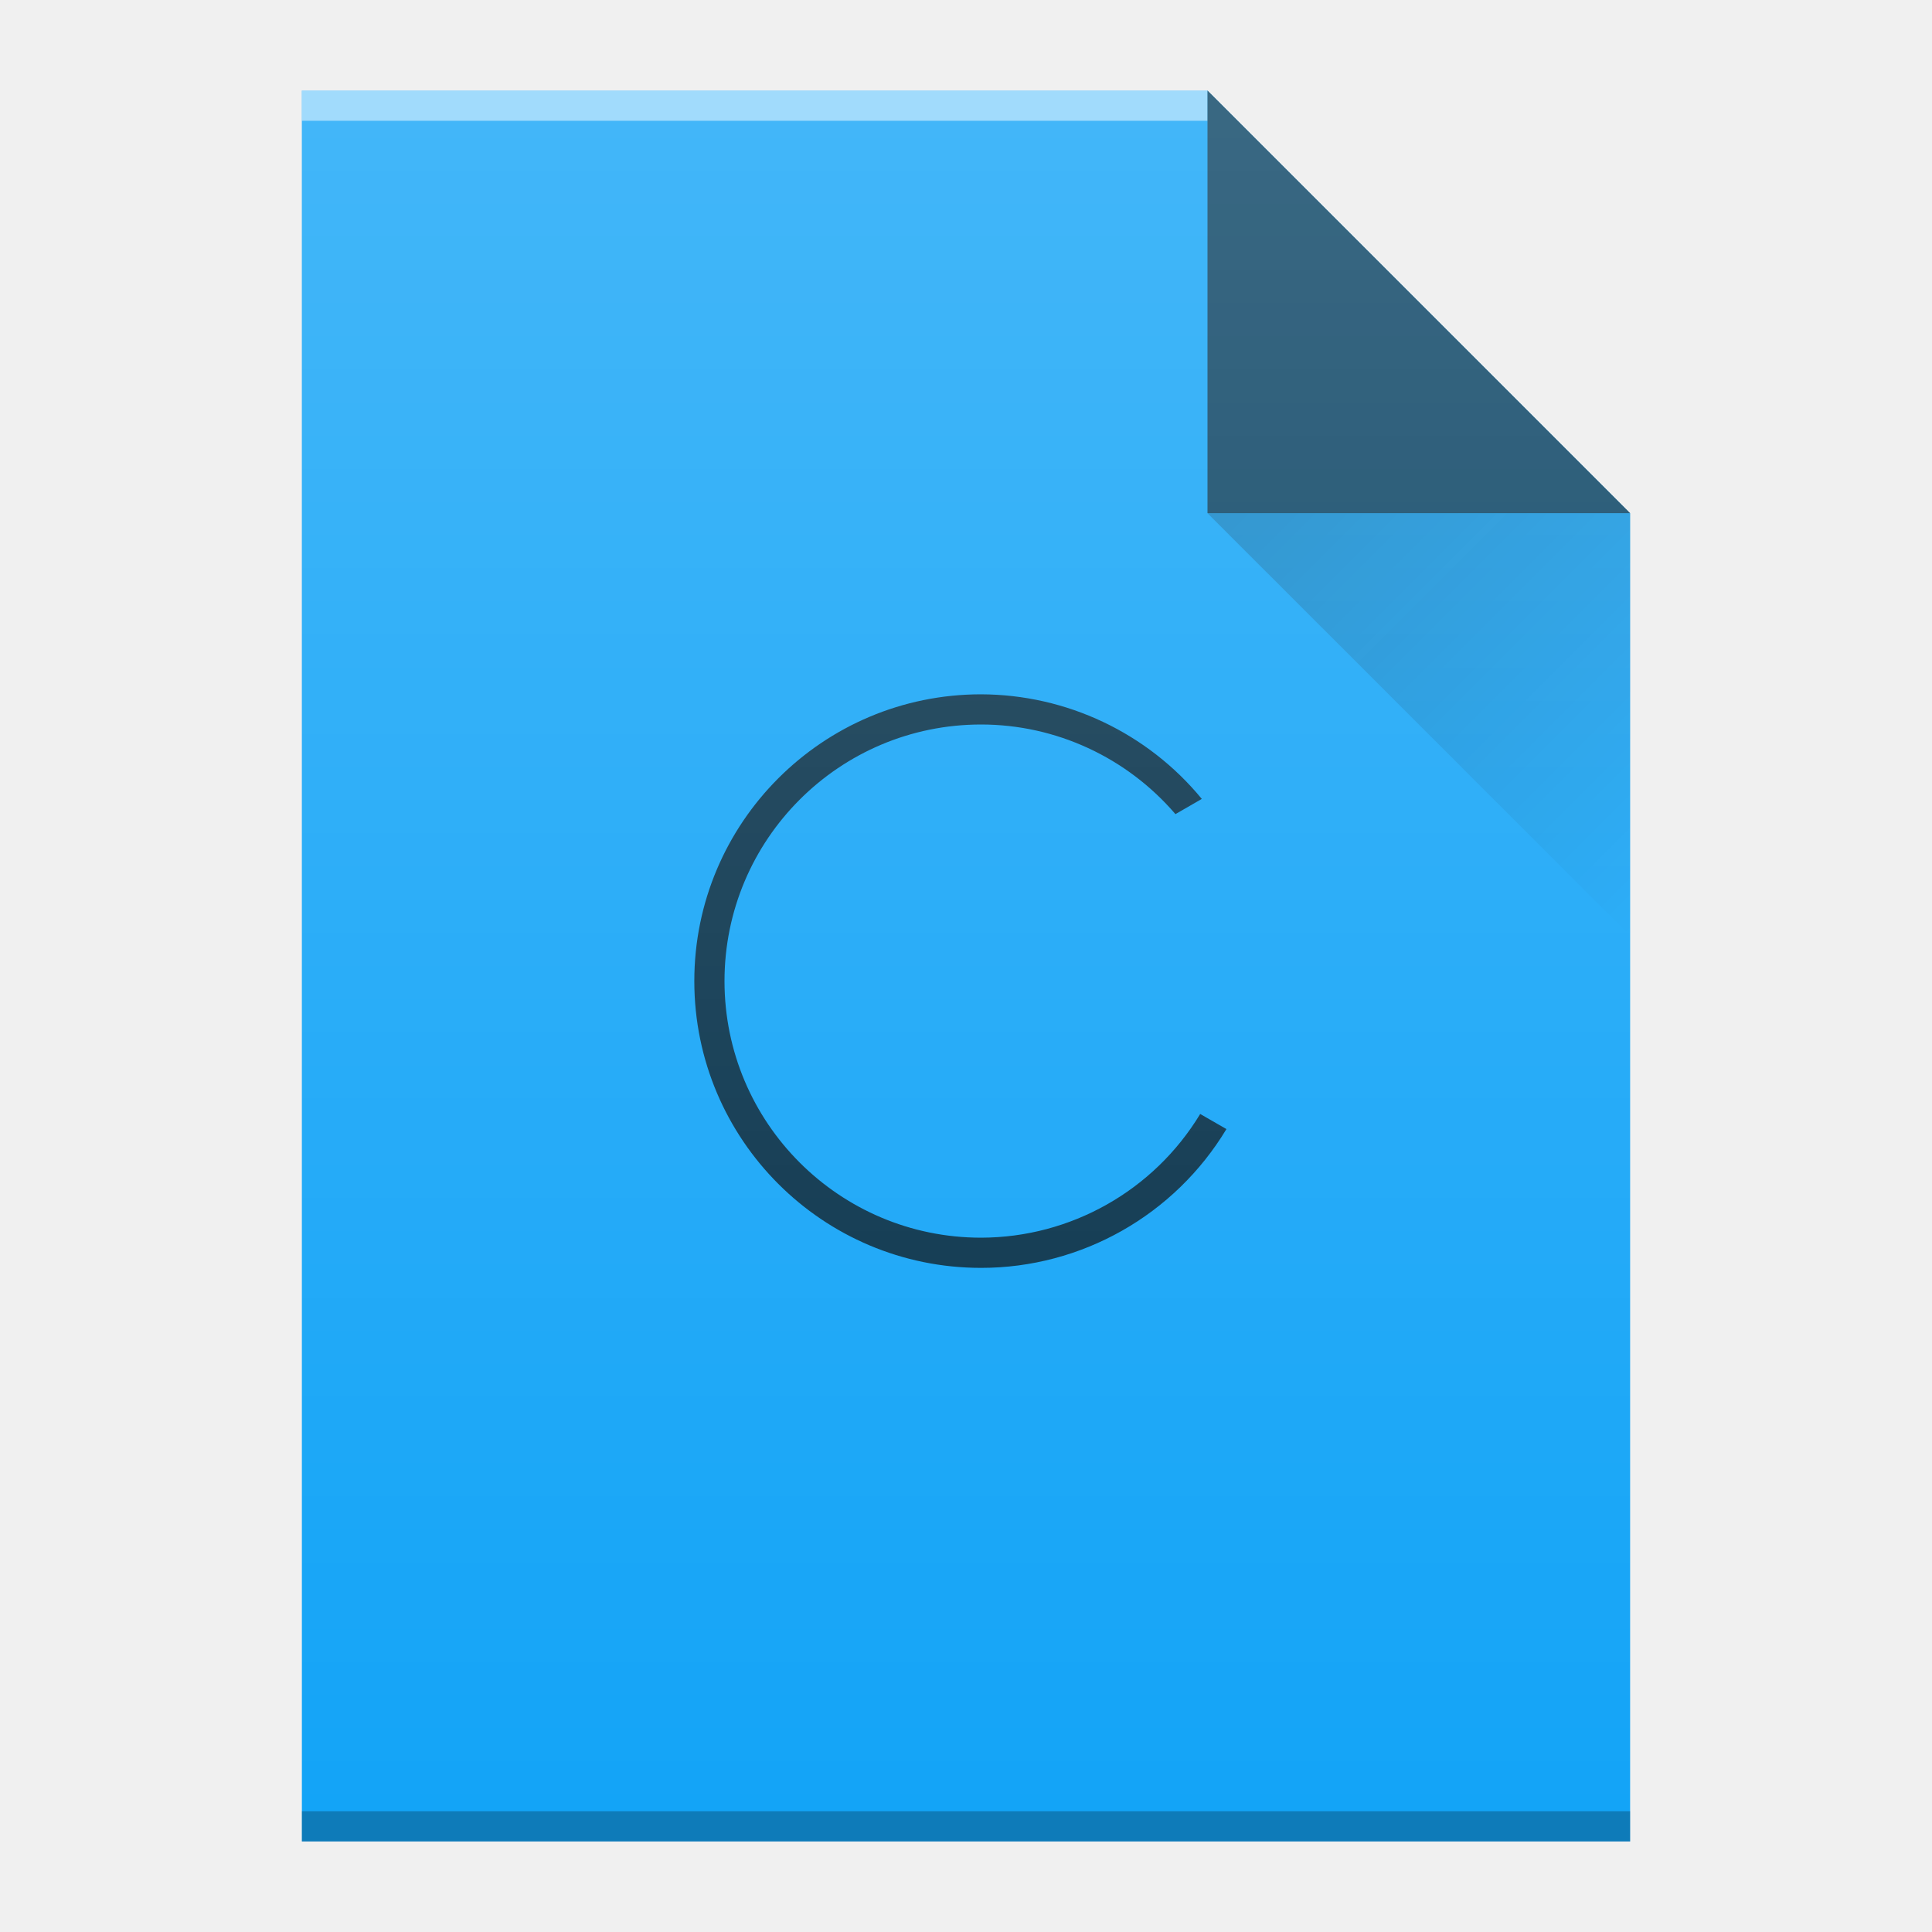
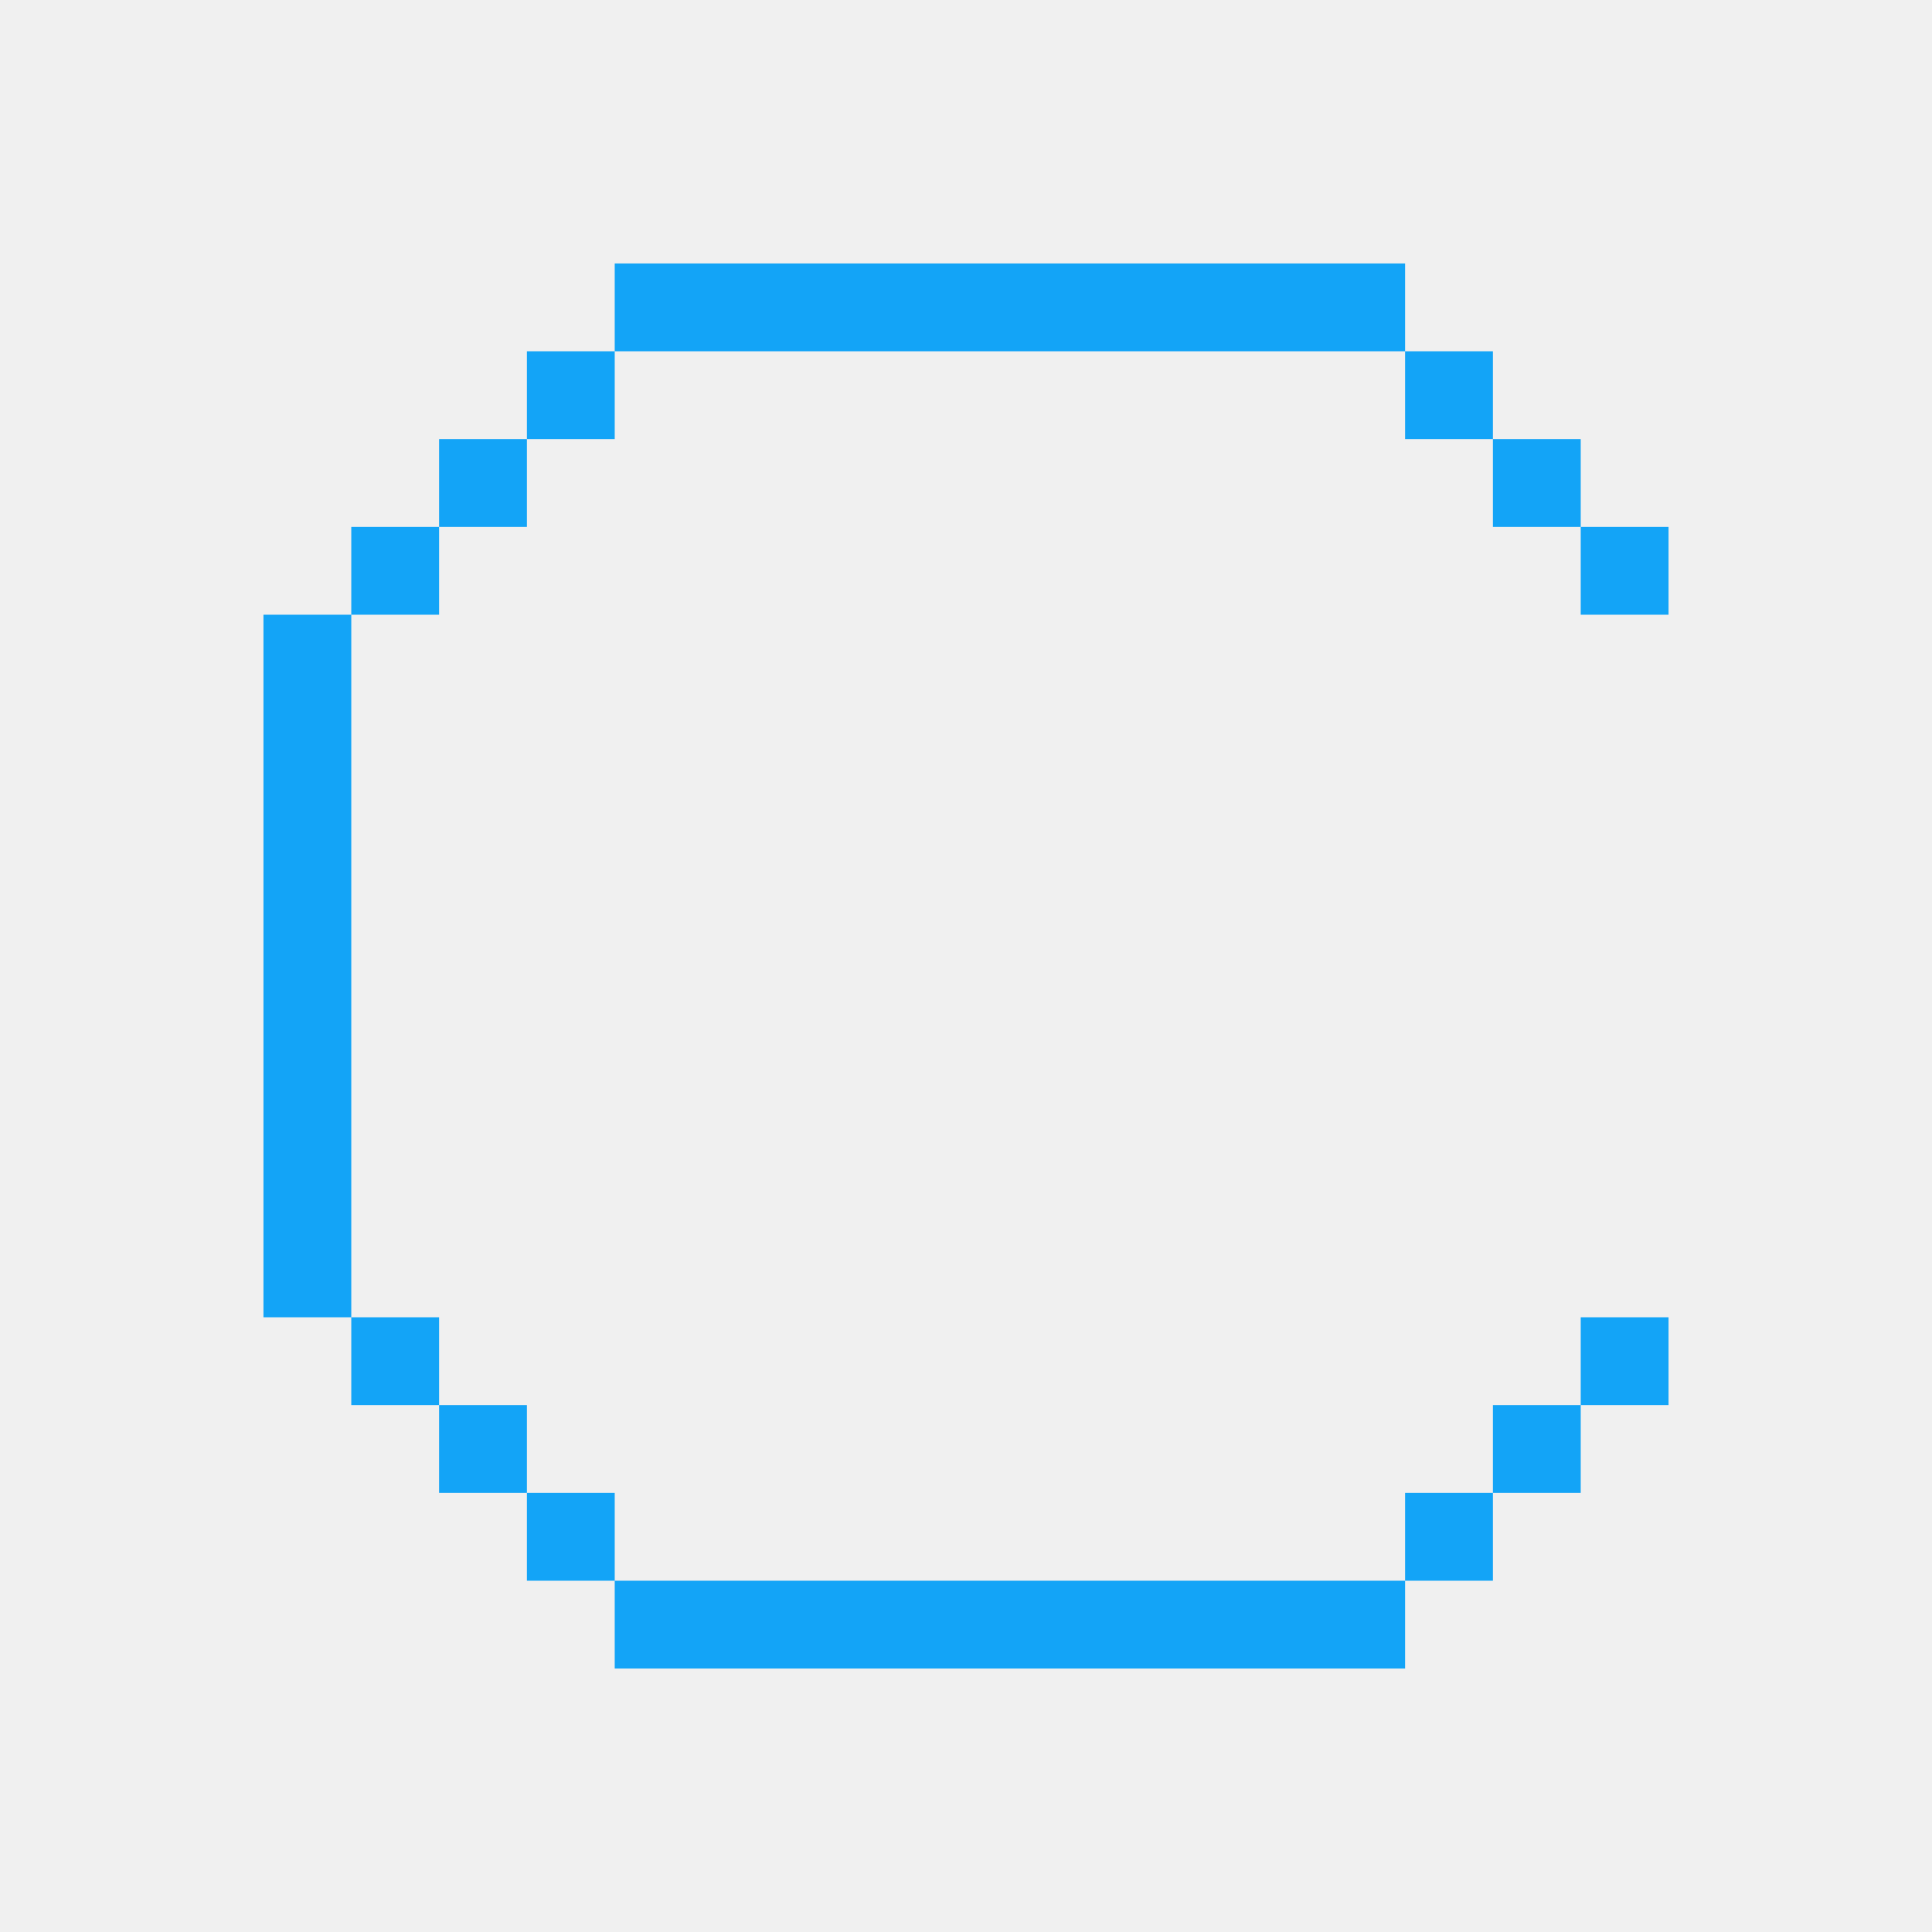
- <svg xmlns="http://www.w3.org/2000/svg" xmlns:xlink="http://www.w3.org/1999/xlink" width="64" viewBox="0 0 64 64" height="64">
-   <defs>
-     <linearGradient id="a" y1="17" x1="40" y2="31" gradientUnits="userSpaceOnUse" x2="54" gradientTransform="translate(312 1314.36)">
-       <stop stop-color="#060606" />
-       <stop offset="1" stop-opacity="0" />
-     </linearGradient>
-     <linearGradient id="b" y1="392.36" y2="336.36" gradientUnits="userSpaceOnUse" x2="0" gradientTransform="translate(264 982)">
-       <stop stop-color="#ffffff" stop-opacity="0" />
-       <stop offset="1" stop-color="#ffffff" stop-opacity=".2" />
-     </linearGradient>
-     <path id="c" d="m322 1375.36v-58h30l14 14v44h-14z" />
-   </defs>
-   <g transform="translate(-312-1314.36)">
-     <g color-rendering="auto" color-interpolation-filters="linearRGB" shape-rendering="auto" image-rendering="auto" text-rendering="auto" color-interpolation="sRGB" color="#000000">
-       <use fill="#13a4f7" xlink:href="#c" />
-       <g transform="scale(1-1)">
-         <rect opacity=".5" x="322" y="-1318.36" width="30" fill="#ffffff" height="1" />
-         <rect opacity=".25" x="322" y="-1375.36" width="44" height="1" />
-       </g>
-     </g>
-     <g fill-rule="evenodd">
-       <path opacity=".6" d="m366 1331.36l-14-14v14z" />
-       <path opacity=".2" fill="url(#a)" d="m352 1331.36l14 14v-14z" />
-     </g>
-     <path opacity=".7" color-interpolation-filters="linearRGB" color="#000000" image-rendering="auto" color-rendering="auto" d="m344.5 1337.36c-5.247 0-9.5 4.253-9.5 9.5 0 5.247 4.253 9.5 9.5 9.5 3.327 0 6.41-1.748 8.127-4.598l-.869-.5c-1.538 2.54-4.289 4.093-7.258 4.098-4.694 0-8.5-3.806-8.5-8.5 0-4.694 3.806-8.5 8.5-8.5 2.476 0 4.826 1.089 6.438 2.969l.873-.504c-1.799-2.187-4.479-3.457-7.311-3.465" color-interpolation="sRGB" text-rendering="auto" shape-rendering="auto" />
-     <use fill="url(#b)" xlink:href="#c" />
+ <svg xmlns="http://www.w3.org/2000/svg" width="22" version="1.1" height="22" id="svg2">
+   <defs id="defs3871" />
+   <g id="layer1" transform="matrix(1 0 0 1 -326 -534.3622)">
+     <rect width="0" x="256.226" y="514.698" height="14.668" style="fill:#13a4f7;fill-opacity:1" id="rect4035" />
+     <rect width="0" x="263.186" y="537.268" height="14.668" style="fill:#13a4f7;fill-opacity:1" id="rect4035-8" />
+     <rect width="0" x="264.999" y="536.207" height="14.668" style="fill:#13a4f7;fill-opacity:1" id="rect4035-0" />
+     <rect width="0" x="256.226" y="514.698" height="14.668" style="fill:#13a4f7;fill-opacity:1" id="rect4035-3" />
+     <rect width="0" x="263.186" y="537.268" height="14.668" style="fill:#13a4f7;fill-opacity:1" id="rect4035-8-9" />
+     <rect width="0" x="264.999" y="536.207" height="14.668" style="fill:#13a4f7;fill-opacity:1" id="rect4035-0-4" />
+     <rect width="0" x="256.226" y="514.698" height="14.668" style="fill:#13a4f7;fill-opacity:1" id="rect4035-2" />
+     <rect width="0" x="263.186" y="537.268" height="14.668" style="fill:#13a4f7;fill-opacity:1" id="rect4035-8-99" />
+     <rect width="0" x="264.999" y="536.207" height="14.668" style="fill:#13a4f7;fill-opacity:1" id="rect4035-0-43" />
+     <rect width="0" x="256.226" y="514.698" height="14.668" style="fill:#13a4f7;fill-opacity:1" id="rect4035-3-9" />
+     <rect width="0" x="263.186" y="537.268" height="14.668" style="fill:#13a4f7;fill-opacity:1" id="rect4035-8-9-9" />
+     <rect width="0" x="264.999" y="536.207" height="14.668" style="fill:#13a4f7;fill-opacity:1" id="rect4035-0-4-4" />
+     <path style="fill:#13a4f7;stroke-width:2;fill-opacity:1" id="rect4503" d="M 7 3 L 7 4 L 16 4 L 16 3 L 7 3 z M 16 4 L 16 5 L 17 5 L 17 4 L 16 4 z M 17 5 L 17 6 L 18 6 L 18 5 L 17 5 z M 18 6 L 18 7 L 19 7 L 19 6 L 18 6 z M 7 4 L 6 4 L 6 5 L 7 5 L 7 4 z M 6 5 L 5 5 L 5 6 L 6 6 L 6 5 z M 5 6 L 4 6 L 4 7 L 5 7 L 5 6 z M 4 7 L 3 7 L 3 15 L 4 15 L 4 7 z M 4 15 L 4 16 L 5 16 L 5 15 L 4 15 z M 5 16 L 5 17 L 6 17 L 6 16 L 5 16 z M 6 17 L 6 18 L 7 18 L 7 17 L 6 17 z M 7 18 L 7 19 L 16 19 L 16 18 L 7 18 z M 16 18 L 17 18 L 17 17 L 16 17 L 16 18 z M 17 17 L 18 17 L 18 16 L 17 16 L 17 17 z M 18 16 L 19 16 L 19 15 L 18 15 L 18 16 z " transform="matrix(1 0 0 1 326 534.3622)" />
  </g>
</svg>
